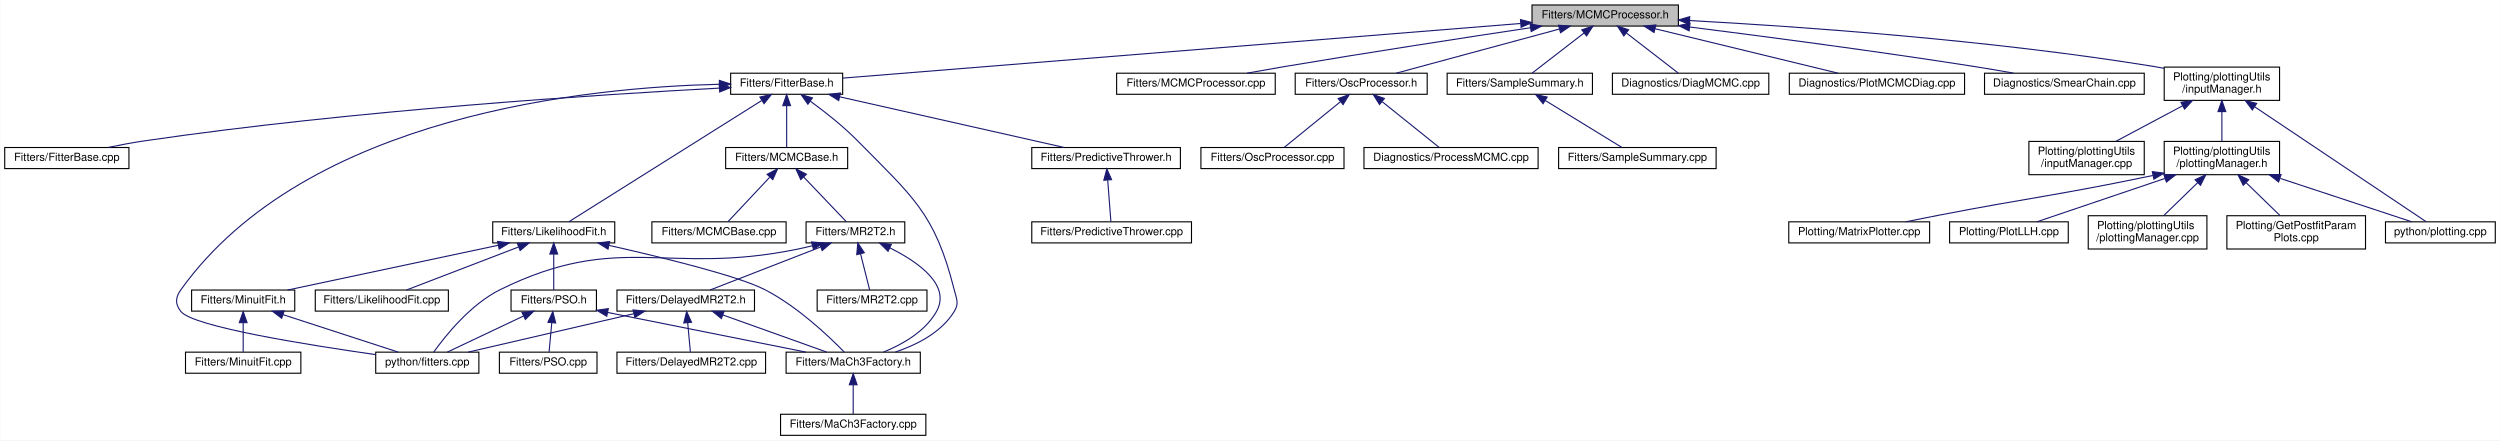
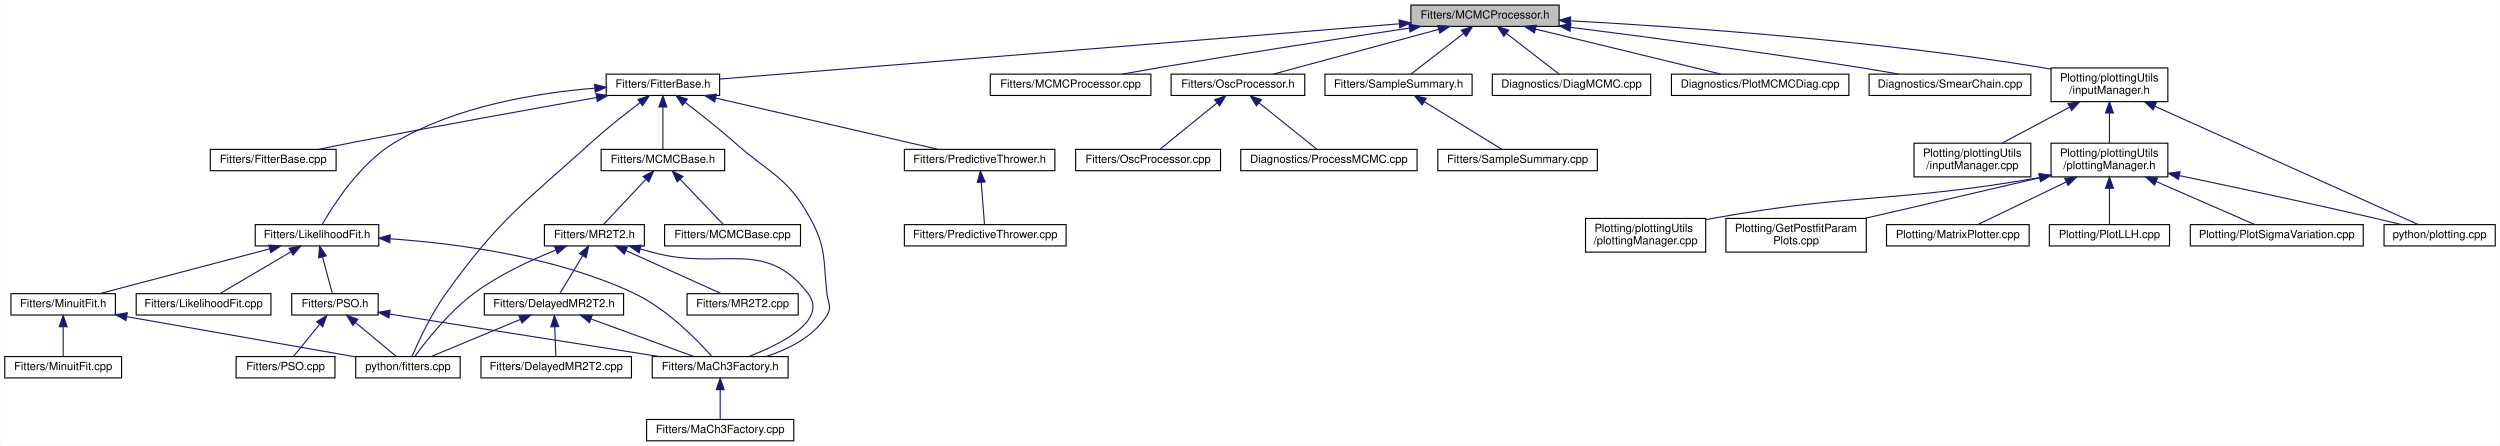
- <svg xmlns="http://www.w3.org/2000/svg" xmlns:xlink="http://www.w3.org/1999/xlink" width="2254pt" height="397pt" viewBox="0.00 0.00 2253.50 397.00">
+ <svg xmlns="http://www.w3.org/2000/svg" xmlns:xlink="http://www.w3.org/1999/xlink" width="2226pt" height="397pt" viewBox="0.00 0.00 2225.50 397.00">
  <g id="graph0" class="graph" transform="scale(1 1) rotate(0) translate(4 393)">
-     <polygon fill="white" stroke="transparent" points="-4,4 -4,-393 2249.5,-393 2249.5,4 -4,4" />
+     <polygon fill="white" stroke="transparent" points="-4,4 -4,-393 2221.5,-393 2221.5,4 -4,4" />
    <g id="node1" class="node">
      <g id="a_node1">
        <a xlink:title=" ">
-           <polygon fill="#bfbfbf" stroke="black" points="1377,-369.5 1377,-388.5 1509,-388.5 1509,-369.5 1377,-369.5" />
-           <text text-anchor="middle" x="1443" y="-376.5" font-family="Helvetica" font-size="10.00">Fitters/MCMCProcessor.h</text>
+           <polygon fill="#bfbfbf" stroke="black" points="1252,-369.5 1252,-388.5 1384,-388.5 1384,-369.5 1252,-369.5" />
+           <text text-anchor="middle" x="1318" y="-376.5" font-family="Helvetica" font-size="10.00">Fitters/MCMCProcessor.h</text>
        </a>
      </g>
    </g>
    <g id="node2" class="node">
      <g id="a_node2">
        <a xlink:href="FitterBase_8h.html" target="_top" xlink:title=" ">
-           <polygon fill="white" stroke="black" points="654.5,-308 654.5,-327 755.5,-327 755.5,-308 654.5,-308" />
-           <text text-anchor="middle" x="705" y="-315" font-family="Helvetica" font-size="10.00">Fitters/FitterBase.h</text>
+           <polygon fill="white" stroke="black" points="535.5,-308 535.5,-327 636.5,-327 636.5,-308 535.5,-308" />
+           <text text-anchor="middle" x="586" y="-315" font-family="Helvetica" font-size="10.00">Fitters/FitterBase.h</text>
        </a>
      </g>
    </g>
    <g id="edge1" class="edge">
-       <path fill="none" stroke="midnightblue" d="M1366.75,-371.85C1215.86,-359.69 882.8,-332.83 755.67,-322.59" />
-       <polygon fill="midnightblue" stroke="midnightblue" points="1366.61,-375.35 1376.86,-372.67 1367.17,-368.38 1366.61,-375.35" />
+       <path fill="none" stroke="midnightblue" d="M1241.71,-371.8C1091.88,-359.62 762.79,-332.87 636.61,-322.61" />
+       <polygon fill="midnightblue" stroke="midnightblue" points="1241.5,-375.29 1251.75,-372.61 1242.07,-368.32 1241.5,-375.29" />
    </g>
    <g id="node21" class="node">
      <g id="a_node21">
        <a xlink:href="MCMCProcessor_8cpp.html" target="_top" xlink:title=" ">
-           <polygon fill="white" stroke="black" points="1002.5,-308 1002.5,-327 1145.5,-327 1145.5,-308 1002.5,-308" />
-           <text text-anchor="middle" x="1074" y="-315" font-family="Helvetica" font-size="10.00">Fitters/MCMCProcessor.cpp</text>
+           <polygon fill="white" stroke="black" points="877.5,-308 877.5,-327 1020.5,-327 1020.5,-308 877.5,-308" />
+           <text text-anchor="middle" x="949" y="-315" font-family="Helvetica" font-size="10.00">Fitters/MCMCProcessor.cpp</text>
        </a>
      </g>
    </g>
    <g id="edge28" class="edge">
-       <path fill="none" stroke="midnightblue" d="M1375.39,-367.96C1316.77,-359.13 1229.7,-345.75 1154,-333 1143,-331.15 1131.18,-329.06 1120.08,-327.05" />
-       <polygon fill="midnightblue" stroke="midnightblue" points="1375.22,-371.47 1385.63,-369.5 1376.26,-364.55 1375.22,-371.47" />
+       <path fill="none" stroke="midnightblue" d="M1250.39,-367.96C1191.77,-359.13 1104.7,-345.75 1029,-333 1018,-331.15 1006.18,-329.06 995.08,-327.05" />
+       <polygon fill="midnightblue" stroke="midnightblue" points="1250.22,-371.47 1260.63,-369.5 1251.26,-364.55 1250.22,-371.47" />
    </g>
    <g id="node22" class="node">
      <g id="a_node22">
        <a xlink:href="OscProcessor_8h.html" target="_top" xlink:title=" ">
-           <polygon fill="white" stroke="black" points="1163.5,-308 1163.5,-327 1282.5,-327 1282.5,-308 1163.5,-308" />
-           <text text-anchor="middle" x="1223" y="-315" font-family="Helvetica" font-size="10.00">Fitters/OscProcessor.h</text>
+           <polygon fill="white" stroke="black" points="1038.5,-308 1038.5,-327 1157.5,-327 1157.5,-308 1038.5,-308" />
+           <text text-anchor="middle" x="1098" y="-315" font-family="Helvetica" font-size="10.00">Fitters/OscProcessor.h</text>
        </a>
      </g>
    </g>
    <g id="edge29" class="edge">
-       <path fill="none" stroke="midnightblue" d="M1401.67,-366.82C1358.94,-355.26 1293.15,-337.47 1254.46,-327.01" />
-       <polygon fill="midnightblue" stroke="midnightblue" points="1400.91,-370.24 1411.48,-369.48 1402.74,-363.49 1400.91,-370.24" />
+       <path fill="none" stroke="midnightblue" d="M1276.67,-366.82C1233.94,-355.26 1168.15,-337.47 1129.46,-327.01" />
+       <polygon fill="midnightblue" stroke="midnightblue" points="1275.91,-370.24 1286.48,-369.48 1277.74,-363.49 1275.91,-370.24" />
    </g>
    <g id="node25" class="node">
      <g id="a_node25">
        <a xlink:href="SampleSummary_8h.html" target="_top" xlink:title=" ">
-           <polygon fill="white" stroke="black" points="1300.5,-308 1300.5,-327 1431.5,-327 1431.5,-308 1300.5,-308" />
-           <text text-anchor="middle" x="1366" y="-315" font-family="Helvetica" font-size="10.00">Fitters/SampleSummary.h</text>
+           <polygon fill="white" stroke="black" points="1175.5,-308 1175.5,-327 1306.5,-327 1306.5,-308 1175.5,-308" />
+           <text text-anchor="middle" x="1241" y="-315" font-family="Helvetica" font-size="10.00">Fitters/SampleSummary.h</text>
        </a>
      </g>
    </g>
    <g id="edge32" class="edge">
-       <path fill="none" stroke="midnightblue" d="M1423.97,-363.29C1409.2,-351.88 1389.24,-336.46 1377.01,-327.01" />
-       <polygon fill="midnightblue" stroke="midnightblue" points="1421.91,-366.13 1431.97,-369.48 1426.19,-360.59 1421.91,-366.13" />
+       <path fill="none" stroke="midnightblue" d="M1298.97,-363.29C1284.2,-351.88 1264.24,-336.46 1252.01,-327.01" />
+       <polygon fill="midnightblue" stroke="midnightblue" points="1296.91,-366.13 1306.97,-369.48 1301.19,-360.59 1296.91,-366.13" />
    </g>
    <g id="node27" class="node">
      <g id="a_node27">
        <a xlink:href="DiagMCMC_8cpp.html" target="_top" xlink:title=" ">
-           <polygon fill="white" stroke="black" points="1449.5,-308 1449.5,-327 1590.5,-327 1590.5,-308 1449.5,-308" />
-           <text text-anchor="middle" x="1520" y="-315" font-family="Helvetica" font-size="10.00">Diagnostics/DiagMCMC.cpp</text>
+           <polygon fill="white" stroke="black" points="1324.5,-308 1324.5,-327 1465.5,-327 1465.5,-308 1324.5,-308" />
+           <text text-anchor="middle" x="1395" y="-315" font-family="Helvetica" font-size="10.00">Diagnostics/DiagMCMC.cpp</text>
        </a>
      </g>
    </g>
    <g id="edge34" class="edge">
-       <path fill="none" stroke="midnightblue" d="M1462.03,-363.29C1476.8,-351.88 1496.76,-336.46 1508.99,-327.01" />
-       <polygon fill="midnightblue" stroke="midnightblue" points="1459.81,-360.59 1454.03,-369.48 1464.09,-366.13 1459.81,-360.59" />
+       <path fill="none" stroke="midnightblue" d="M1337.03,-363.29C1351.8,-351.88 1371.76,-336.46 1383.99,-327.01" />
+       <polygon fill="midnightblue" stroke="midnightblue" points="1334.81,-360.59 1329.03,-369.48 1339.09,-366.13 1334.81,-360.59" />
    </g>
    <g id="node28" class="node">
      <g id="a_node28">
        <a xlink:href="PlotMCMCDiag_8cpp.html" target="_top" xlink:title="KS: This script is used to analyse output form DiagMCMC.">
-           <polygon fill="white" stroke="black" points="1609,-308 1609,-327 1767,-327 1767,-308 1609,-308" />
-           <text text-anchor="middle" x="1688" y="-315" font-family="Helvetica" font-size="10.00">Diagnostics/PlotMCMCDiag.cpp</text>
+           <polygon fill="white" stroke="black" points="1484,-308 1484,-327 1642,-327 1642,-308 1484,-308" />
+           <text text-anchor="middle" x="1563" y="-315" font-family="Helvetica" font-size="10.00">Diagnostics/PlotMCMCDiag.cpp</text>
        </a>
      </g>
    </g>
    <g id="edge35" class="edge">
-       <path fill="none" stroke="midnightblue" d="M1487.83,-367.11C1535.38,-355.57 1609.51,-337.56 1652.96,-327.01" />
-       <polygon fill="midnightblue" stroke="midnightblue" points="1486.99,-363.71 1478.1,-369.48 1488.65,-370.52 1486.99,-363.71" />
+       <path fill="none" stroke="midnightblue" d="M1362.83,-367.11C1410.38,-355.57 1484.51,-337.56 1527.96,-327.01" />
+       <polygon fill="midnightblue" stroke="midnightblue" points="1361.99,-363.71 1353.1,-369.48 1363.65,-370.52 1361.99,-363.71" />
    </g>
    <g id="node29" class="node">
      <g id="a_node29">
        <a xlink:href="SmearChain_8cpp.html" target="_top" xlink:title=" ">
-           <polygon fill="white" stroke="black" points="1785,-308 1785,-327 1929,-327 1929,-308 1785,-308" />
-           <text text-anchor="middle" x="1857" y="-315" font-family="Helvetica" font-size="10.00">Diagnostics/SmearChain.cpp</text>
+           <polygon fill="white" stroke="black" points="1660,-308 1660,-327 1804,-327 1804,-308 1660,-308" />
+           <text text-anchor="middle" x="1732" y="-315" font-family="Helvetica" font-size="10.00">Diagnostics/SmearChain.cpp</text>
        </a>
      </g>
    </g>
    <g id="edge36" class="edge">
-       <path fill="none" stroke="midnightblue" d="M1519.28,-368.63C1586.86,-360.11 1688.15,-346.79 1776,-333 1787.43,-331.21 1799.74,-329.09 1811.22,-327.05" />
-       <polygon fill="midnightblue" stroke="midnightblue" points="1518.63,-365.19 1509.15,-369.91 1519.5,-372.13 1518.63,-365.19" />
+       <path fill="none" stroke="midnightblue" d="M1394.28,-368.63C1461.86,-360.11 1563.15,-346.79 1651,-333 1662.43,-331.21 1674.74,-329.09 1686.22,-327.05" />
+       <polygon fill="midnightblue" stroke="midnightblue" points="1393.63,-365.19 1384.15,-369.91 1394.5,-372.13 1393.63,-365.19" />
    </g>
    <g id="node30" class="node">
      <g id="a_node30">
        <a xlink:href="inputManager_8h.html" target="_top" xlink:title=" ">
-           <polygon fill="white" stroke="black" points="1947,-302.5 1947,-332.5 2051,-332.5 2051,-302.5 1947,-302.5" />
-           <text text-anchor="start" x="1955" y="-320.5" font-family="Helvetica" font-size="10.00">Plotting/plottingUtils</text>
-           <text text-anchor="middle" x="1999" y="-309.5" font-family="Helvetica" font-size="10.00">/inputManager.h</text>
+           <polygon fill="white" stroke="black" points="1822,-302.5 1822,-332.5 1926,-332.5 1926,-302.5 1822,-302.5" />
+           <text text-anchor="start" x="1830" y="-320.5" font-family="Helvetica" font-size="10.00">Plotting/plottingUtils</text>
+           <text text-anchor="middle" x="1874" y="-309.5" font-family="Helvetica" font-size="10.00">/inputManager.h</text>
        </a>
      </g>
    </g>
    <g id="edge37" class="edge">
-       <path fill="none" stroke="midnightblue" d="M1519.1,-374.46C1616.65,-369.15 1790.77,-357.06 1938,-333 1940.9,-332.53 1943.87,-331.99 1946.86,-331.41" />
-       <polygon fill="midnightblue" stroke="midnightblue" points="1518.83,-370.97 1509.03,-375 1519.21,-377.96 1518.83,-370.97" />
+       <path fill="none" stroke="midnightblue" d="M1394.1,-374.46C1491.65,-369.15 1665.77,-357.06 1813,-333 1815.9,-332.53 1818.87,-331.99 1821.86,-331.41" />
+       <polygon fill="midnightblue" stroke="midnightblue" points="1393.83,-370.97 1384.03,-375 1394.21,-377.96 1393.83,-370.97" />
    </g>
    <g id="node3" class="node">
      <g id="a_node3">
        <a xlink:href="FitterBase_8cpp.html" target="_top" xlink:title=" ">
-           <polygon fill="white" stroke="black" points="0,-241 0,-260 112,-260 112,-241 0,-241" />
-           <text text-anchor="middle" x="56" y="-248" font-family="Helvetica" font-size="10.00">Fitters/FitterBase.cpp</text>
+           <polygon fill="white" stroke="black" points="183,-241 183,-260 295,-260 295,-241 183,-241" />
+           <text text-anchor="middle" x="239" y="-248" font-family="Helvetica" font-size="10.00">Fitters/FitterBase.cpp</text>
        </a>
      </g>
    </g>
    <g id="edge2" class="edge">
-       <path fill="none" stroke="midnightblue" d="M644.27,-313.55C538.52,-307.89 313.92,-293.56 126,-266 115.32,-264.43 103.81,-262.26 93.27,-260.07" />
-       <polygon fill="midnightblue" stroke="midnightblue" points="644.26,-317.06 654.43,-314.09 644.63,-310.07 644.26,-317.06" />
+       <path fill="none" stroke="midnightblue" d="M526.78,-306.13C470.64,-296.19 383.98,-280.6 309,-266 299.38,-264.13 289.03,-262.03 279.31,-260.02" />
+       <polygon fill="midnightblue" stroke="midnightblue" points="526.44,-309.62 536.9,-307.91 527.66,-302.73 526.44,-309.62" />
    </g>
    <g id="node4" class="node">
      <g id="a_node4">
        <a xlink:href="LikelihoodFit_8h.html" target="_top" xlink:title=" ">
-           <polygon fill="white" stroke="black" points="440,-174 440,-193 550,-193 550,-174 440,-174" />
-           <text text-anchor="middle" x="495" y="-181" font-family="Helvetica" font-size="10.00">Fitters/LikelihoodFit.h</text>
+           <polygon fill="white" stroke="black" points="223,-174 223,-193 333,-193 333,-174 223,-174" />
+           <text text-anchor="middle" x="278" y="-181" font-family="Helvetica" font-size="10.00">Fitters/LikelihoodFit.h</text>
        </a>
      </g>
    </g>
    <g id="edge3" class="edge">
-       <path fill="none" stroke="midnightblue" d="M682.48,-302.35C638.82,-274.9 543.84,-215.2 508.56,-193.02" />
-       <polygon fill="midnightblue" stroke="midnightblue" points="680.89,-305.48 691.22,-307.84 684.62,-299.55 680.89,-305.48" />
+       <path fill="none" stroke="midnightblue" d="M525.26,-314.48C474.44,-310.37 401.68,-298.64 347,-266 315.96,-247.47 292.17,-209.88 282.6,-193.02" />
+       <polygon fill="midnightblue" stroke="midnightblue" points="525.2,-317.99 535.43,-315.23 525.72,-311.01 525.2,-317.99" />
    </g>
    <g id="node6" class="node">
      <g id="a_node6">
        <a xlink:href="MaCh3Factory_8h.html" target="_top" xlink:title="Factory methods for MaCh3 software which streamline initialisation of different objects.">
-           <polygon fill="white" stroke="black" points="704.5,-56.5 704.5,-75.5 825.5,-75.5 825.5,-56.5 704.5,-56.5" />
-           <text text-anchor="middle" x="765" y="-63.5" font-family="Helvetica" font-size="10.00">Fitters/MaCh3Factory.h</text>
+           <polygon fill="white" stroke="black" points="576.5,-56.5 576.5,-75.5 697.5,-75.5 697.5,-56.5 576.5,-56.5" />
+           <text text-anchor="middle" x="637" y="-63.5" font-family="Helvetica" font-size="10.00">Fitters/MaCh3Factory.h</text>
        </a>
      </g>
    </g>
    <g id="edge14" class="edge">
-       <path fill="none" stroke="midnightblue" d="M726.39,-301.73C739.39,-292.26 755.94,-279.29 769,-266 818.77,-215.36 838.67,-200.86 856,-132 858.17,-123.38 860.69,-119.55 856,-112 844.38,-93.28 822.41,-82.12 802.97,-75.59" />
-       <polygon fill="midnightblue" stroke="midnightblue" points="724.15,-299.03 718.05,-307.69 728.22,-304.73 724.15,-299.03" />
+       <path fill="none" stroke="midnightblue" d="M605.84,-301.8C618.73,-292.02 635.73,-278.68 650,-266 681.47,-238.02 696.71,-235.9 717,-199 731.71,-172.26 728.65,-162.33 732,-132 732.98,-123.16 736.75,-119.51 732,-112 720.09,-93.19 697.96,-82.08 678.05,-75.62" />
+       <polygon fill="midnightblue" stroke="midnightblue" points="603.55,-299.15 597.66,-307.95 607.75,-304.74 603.55,-299.15" />
    </g>
    <g id="node10" class="node">
      <g id="a_node10">
        <a xlink:href="fitters_8cpp.html" target="_top" xlink:title=" ">
-           <polygon fill="white" stroke="black" points="334.5,-56.5 334.5,-75.5 427.5,-75.5 427.5,-56.5 334.5,-56.5" />
-           <text text-anchor="middle" x="381" y="-63.5" font-family="Helvetica" font-size="10.00">python/fitters.cpp</text>
+           <polygon fill="white" stroke="black" points="312.5,-56.5 312.5,-75.5 405.5,-75.5 405.5,-56.5 312.5,-56.5" />
+           <text text-anchor="middle" x="359" y="-63.5" font-family="Helvetica" font-size="10.00">python/fitters.cpp</text>
        </a>
      </g>
    </g>
    <g id="edge27" class="edge">
-       <path fill="none" stroke="midnightblue" d="M644.17,-317.02C527.11,-314.32 272.11,-289.62 159,-132 153.82,-124.78 153.37,-118.88 159,-112 170.05,-98.49 272.5,-82.08 334.29,-73.29" />
-       <polygon fill="midnightblue" stroke="midnightblue" points="644.32,-320.53 654.38,-317.21 644.45,-313.53 644.32,-320.53" />
+       <path fill="none" stroke="midnightblue" d="M565.61,-301.54C552.74,-291.83 535.98,-278.66 522,-266 460.74,-210.49 441.31,-199.08 393,-132 379.6,-113.4 368.24,-88.82 362.67,-75.87" />
+       <polygon fill="midnightblue" stroke="midnightblue" points="563.7,-304.48 573.81,-307.66 567.89,-298.87 563.7,-304.48" />
    </g>
    <g id="node13" class="node">
      <g id="a_node13">
        <a xlink:href="MCMCBase_8h.html" target="_top" xlink:title=" ">
-           <polygon fill="white" stroke="black" points="650,-241 650,-260 760,-260 760,-241 650,-241" />
-           <text text-anchor="middle" x="705" y="-248" font-family="Helvetica" font-size="10.00">Fitters/MCMCBase.h</text>
+           <polygon fill="white" stroke="black" points="531,-241 531,-260 641,-260 641,-241 531,-241" />
+           <text text-anchor="middle" x="586" y="-248" font-family="Helvetica" font-size="10.00">Fitters/MCMCBase.h</text>
        </a>
      </g>
    </g>
    <g id="edge15" class="edge">
-       <path fill="none" stroke="midnightblue" d="M705,-297.54C705,-285.17 705,-269.62 705,-260.13" />
-       <polygon fill="midnightblue" stroke="midnightblue" points="701.5,-297.73 705,-307.73 708.5,-297.73 701.5,-297.73" />
+       <path fill="none" stroke="midnightblue" d="M586,-297.54C586,-285.17 586,-269.62 586,-260.13" />
+       <polygon fill="midnightblue" stroke="midnightblue" points="582.5,-297.73 586,-307.73 589.5,-297.73 582.5,-297.73" />
    </g>
    <g id="node19" class="node">
      <g id="a_node19">
        <a xlink:href="PredictiveThrower_8h.html" target="_top" xlink:title=" ">
-           <polygon fill="white" stroke="black" points="926,-241 926,-260 1060,-260 1060,-241 926,-241" />
-           <text text-anchor="middle" x="993" y="-248" font-family="Helvetica" font-size="10.00">Fitters/PredictiveThrower.h</text>
+           <polygon fill="white" stroke="black" points="801,-241 801,-260 935,-260 935,-241 801,-241" />
+           <text text-anchor="middle" x="868" y="-248" font-family="Helvetica" font-size="10.00">Fitters/PredictiveThrower.h</text>
        </a>
      </g>
    </g>
    <g id="edge25" class="edge">
-       <path fill="none" stroke="midnightblue" d="M752.75,-305.72C809.46,-292.92 902.91,-271.83 954.97,-260.08" />
-       <polygon fill="midnightblue" stroke="midnightblue" points="751.93,-302.32 742.95,-307.94 753.47,-309.15 751.93,-302.32" />
+       <path fill="none" stroke="midnightblue" d="M633.1,-305.64C688.66,-292.84 779.89,-271.81 830.76,-260.08" />
+       <polygon fill="midnightblue" stroke="midnightblue" points="632.11,-302.28 623.16,-307.94 633.69,-309.1 632.11,-302.28" />
    </g>
    <g id="node5" class="node">
      <g id="a_node5">
        <a xlink:href="LikelihoodFit_8cpp.html" target="_top" xlink:title=" ">
-           <polygon fill="white" stroke="black" points="280,-112.5 280,-131.5 400,-131.5 400,-112.5 280,-112.5" />
-           <text text-anchor="middle" x="340" y="-119.5" font-family="Helvetica" font-size="10.00">Fitters/LikelihoodFit.cpp</text>
+           <polygon fill="white" stroke="black" points="117,-112.5 117,-131.5 237,-131.5 237,-112.5 117,-112.5" />
+           <text text-anchor="middle" x="177" y="-119.5" font-family="Helvetica" font-size="10.00">Fitters/LikelihoodFit.cpp</text>
        </a>
      </g>
    </g>
    <g id="edge4" class="edge">
-       <path fill="none" stroke="midnightblue" d="M463.17,-170.28C433.05,-158.72 388.62,-141.66 362.17,-131.51" />
-       <polygon fill="midnightblue" stroke="midnightblue" points="462.2,-173.66 472.79,-173.98 464.71,-167.12 462.2,-173.66" />
+       <path fill="none" stroke="midnightblue" d="M254.65,-168.74C235.14,-157.25 207.93,-141.22 191.44,-131.51" />
+       <polygon fill="midnightblue" stroke="midnightblue" points="253.14,-171.91 263.53,-173.98 256.69,-165.88 253.14,-171.91" />
    </g>
    <g id="edge5" class="edge">
-       <path fill="none" stroke="midnightblue" d="M544.75,-171.77C592.44,-161.04 660.65,-144.4 685,-132 714.66,-116.89 743.45,-89.43 756.98,-75.53" />
-       <polygon fill="midnightblue" stroke="midnightblue" points="543.91,-168.37 534.91,-173.97 545.43,-175.21 543.91,-168.37" />
+       <path fill="none" stroke="midnightblue" d="M343.34,-180.37C402.43,-176.26 490.56,-164.62 560,-132 589.45,-118.17 616.75,-90.12 629.48,-75.82" />
+       <polygon fill="midnightblue" stroke="midnightblue" points="342.77,-176.9 333.02,-181.03 343.22,-183.88 342.77,-176.9" />
    </g>
    <g id="node8" class="node">
      <g id="a_node8">
        <a xlink:href="MinuitFit_8h.html" target="_top" xlink:title=" ">
-           <polygon fill="white" stroke="black" points="168.5,-112.5 168.5,-131.5 261.5,-131.5 261.5,-112.5 168.5,-112.5" />
-           <text text-anchor="middle" x="215" y="-119.5" font-family="Helvetica" font-size="10.00">Fitters/MinuitFit.h</text>
+           <polygon fill="white" stroke="black" points="5.5,-112.5 5.5,-131.5 98.5,-131.5 98.5,-112.5 5.5,-112.5" />
+           <text text-anchor="middle" x="52" y="-119.5" font-family="Helvetica" font-size="10.00">Fitters/MinuitFit.h</text>
        </a>
      </g>
    </g>
    <g id="edge7" class="edge">
-       <path fill="none" stroke="midnightblue" d="M444.79,-171.83C390.49,-160.29 305.01,-142.13 255.04,-131.51" />
-       <polygon fill="midnightblue" stroke="midnightblue" points="444.37,-175.32 454.88,-173.98 445.83,-168.47 444.37,-175.32" />
+       <path fill="none" stroke="midnightblue" d="M235.82,-171.4C191.93,-159.84 124.15,-142 84.32,-131.51" />
+       <polygon fill="midnightblue" stroke="midnightblue" points="235.06,-174.81 245.62,-173.98 236.84,-168.04 235.06,-174.81" />
    </g>
    <g id="node11" class="node">
      <g id="a_node11">
        <a xlink:href="PSO_8h.html" target="_top" xlink:title=" ">
-           <polygon fill="white" stroke="black" points="456.5,-112.5 456.5,-131.5 533.5,-131.5 533.5,-112.5 456.5,-112.5" />
-           <text text-anchor="middle" x="495" y="-119.5" font-family="Helvetica" font-size="10.00">Fitters/PSO.h</text>
+           <polygon fill="white" stroke="black" points="255.5,-112.5 255.5,-131.5 332.5,-131.5 332.5,-112.5 255.5,-112.5" />
+           <text text-anchor="middle" x="294" y="-119.5" font-family="Helvetica" font-size="10.00">Fitters/PSO.h</text>
        </a>
      </g>
    </g>
    <g id="edge10" class="edge">
-       <path fill="none" stroke="midnightblue" d="M495,-163.82C495,-153 495,-139.9 495,-131.51" />
-       <polygon fill="midnightblue" stroke="midnightblue" points="491.5,-163.98 495,-173.98 498.5,-163.98 491.5,-163.98" />
+       <path fill="none" stroke="midnightblue" d="M282.93,-164.16C285.86,-153.27 289.43,-139.99 291.71,-131.51" />
+       <polygon fill="midnightblue" stroke="midnightblue" points="279.51,-163.41 280.29,-173.98 286.27,-165.23 279.51,-163.41" />
    </g>
    <g id="node7" class="node">
      <g id="a_node7">
        <a xlink:href="MaCh3Factory_8cpp.html" target="_top" xlink:title=" ">
-           <polygon fill="white" stroke="black" points="699.5,-0.5 699.5,-19.5 830.5,-19.5 830.5,-0.5 699.5,-0.5" />
-           <text text-anchor="middle" x="765" y="-7.5" font-family="Helvetica" font-size="10.00">Fitters/MaCh3Factory.cpp</text>
+           <polygon fill="white" stroke="black" points="571.5,-0.5 571.5,-19.5 702.5,-19.5 702.5,-0.5 571.5,-0.5" />
+           <text text-anchor="middle" x="637" y="-7.5" font-family="Helvetica" font-size="10.00">Fitters/MaCh3Factory.cpp</text>
        </a>
      </g>
    </g>
    <g id="edge6" class="edge">
-       <path fill="none" stroke="midnightblue" d="M765,-45.8C765,-36.91 765,-26.78 765,-19.75" />
-       <polygon fill="midnightblue" stroke="midnightblue" points="761.5,-46.08 765,-56.08 768.5,-46.08 761.5,-46.08" />
+       <path fill="none" stroke="midnightblue" d="M637,-45.8C637,-36.91 637,-26.78 637,-19.75" />
+       <polygon fill="midnightblue" stroke="midnightblue" points="633.5,-46.08 637,-56.08 640.5,-46.08 633.5,-46.08" />
    </g>
    <g id="node9" class="node">
      <g id="a_node9">
        <a xlink:href="MinuitFit_8cpp.html" target="_top" xlink:title=" ">
-           <polygon fill="white" stroke="black" points="163,-56.5 163,-75.5 267,-75.5 267,-56.5 163,-56.5" />
-           <text text-anchor="middle" x="215" y="-63.5" font-family="Helvetica" font-size="10.00">Fitters/MinuitFit.cpp</text>
+           <polygon fill="white" stroke="black" points="0,-56.5 0,-75.5 104,-75.5 104,-56.5 0,-56.5" />
+           <text text-anchor="middle" x="52" y="-63.5" font-family="Helvetica" font-size="10.00">Fitters/MinuitFit.cpp</text>
        </a>
      </g>
    </g>
    <g id="edge8" class="edge">
-       <path fill="none" stroke="midnightblue" d="M215,-101.8C215,-92.91 215,-82.78 215,-75.75" />
-       <polygon fill="midnightblue" stroke="midnightblue" points="211.5,-102.08 215,-112.08 218.5,-102.08 211.5,-102.08" />
+       <path fill="none" stroke="midnightblue" d="M52,-101.8C52,-92.91 52,-82.78 52,-75.75" />
+       <polygon fill="midnightblue" stroke="midnightblue" points="48.5,-102.08 52,-112.08 55.5,-102.08 48.5,-102.08" />
    </g>
    <g id="edge9" class="edge">
-       <path fill="none" stroke="midnightblue" d="M250.95,-109.3C282.23,-99.13 326.82,-84.62 354.82,-75.52" />
-       <polygon fill="midnightblue" stroke="midnightblue" points="249.73,-106.02 241.3,-112.44 251.9,-112.68 249.73,-106.02" />
+       <path fill="none" stroke="midnightblue" d="M108.83,-111C167.48,-100.69 257.87,-84.79 312.44,-75.19" />
+       <polygon fill="midnightblue" stroke="midnightblue" points="107.87,-107.62 98.63,-112.8 109.08,-114.51 107.87,-107.62" />
    </g>
    <g id="edge11" class="edge">
-       <path fill="none" stroke="midnightblue" d="M543.79,-111.24C594.74,-101.05 673.86,-85.23 722.38,-75.52" />
-       <polygon fill="midnightblue" stroke="midnightblue" points="542.8,-107.87 533.68,-113.26 544.18,-114.73 542.8,-107.87" />
+       <path fill="none" stroke="midnightblue" d="M342.84,-113.31C406.37,-103.31 517.02,-85.89 583,-75.5" />
+       <polygon fill="midnightblue" stroke="midnightblue" points="342.01,-109.9 332.68,-114.91 343.1,-116.81 342.01,-109.9" />
    </g>
    <g id="edge13" class="edge">
-       <path fill="none" stroke="midnightblue" d="M467.76,-108.1C446.46,-98.01 417.46,-84.27 398.98,-75.52" />
-       <polygon fill="midnightblue" stroke="midnightblue" points="466.4,-111.33 476.94,-112.44 469.4,-105 466.4,-111.33" />
+       <path fill="none" stroke="midnightblue" d="M312.27,-105.82C323.92,-96.15 338.6,-83.95 348.37,-75.83" />
+       <polygon fill="midnightblue" stroke="midnightblue" points="309.9,-103.24 304.44,-112.32 314.37,-108.63 309.9,-103.24" />
    </g>
    <g id="node12" class="node">
      <g id="a_node12">
        <a xlink:href="PSO_8cpp.html" target="_top" xlink:title=" ">
-           <polygon fill="white" stroke="black" points="446,-56.5 446,-75.5 534,-75.5 534,-56.5 446,-56.5" />
-           <text text-anchor="middle" x="490" y="-63.5" font-family="Helvetica" font-size="10.00">Fitters/PSO.cpp</text>
+           <polygon fill="white" stroke="black" points="206,-56.5 206,-75.5 294,-75.5 294,-56.5 206,-56.5" />
+           <text text-anchor="middle" x="250" y="-63.5" font-family="Helvetica" font-size="10.00">Fitters/PSO.cpp</text>
        </a>
      </g>
    </g>
    <g id="edge12" class="edge">
-       <path fill="none" stroke="midnightblue" d="M493.25,-102.1C492.42,-93.14 491.47,-82.86 490.81,-75.75" />
-       <polygon fill="midnightblue" stroke="midnightblue" points="489.77,-102.45 494.17,-112.08 496.74,-101.8 489.77,-102.45" />
+       <path fill="none" stroke="midnightblue" d="M280.27,-104.14C272.6,-94.74 263.37,-83.4 257.13,-75.75" />
+       <polygon fill="midnightblue" stroke="midnightblue" points="277.7,-106.54 286.73,-112.08 283.13,-102.12 277.7,-106.54" />
    </g>
    <g id="node14" class="node">
      <g id="a_node14">
        <a xlink:href="MCMCBase_8cpp.html" target="_top" xlink:title=" ">
-           <polygon fill="white" stroke="black" points="583.5,-174 583.5,-193 704.5,-193 704.5,-174 583.5,-174" />
-           <text text-anchor="middle" x="644" y="-181" font-family="Helvetica" font-size="10.00">Fitters/MCMCBase.cpp</text>
+           <polygon fill="white" stroke="black" points="587.5,-174 587.5,-193 708.5,-193 708.5,-174 587.5,-174" />
+           <text text-anchor="middle" x="648" y="-181" font-family="Helvetica" font-size="10.00">Fitters/MCMCBase.cpp</text>
        </a>
      </g>
    </g>
    <g id="edge16" class="edge">
-       <path fill="none" stroke="midnightblue" d="M689.64,-233.13C677.71,-220.42 661.64,-203.3 652.1,-193.13" />
-       <polygon fill="midnightblue" stroke="midnightblue" points="687.38,-235.84 696.77,-240.73 692.48,-231.05 687.38,-235.84" />
+       <path fill="none" stroke="midnightblue" d="M601.26,-233.5C613.42,-220.75 629.98,-203.39 639.77,-193.13" />
+       <polygon fill="midnightblue" stroke="midnightblue" points="598.73,-231.08 594.36,-240.73 603.8,-235.91 598.73,-231.08" />
    </g>
    <g id="node15" class="node">
      <g id="a_node15">
        <a xlink:href="MR2T2_8h.html" target="_top" xlink:title=" ">
-           <polygon fill="white" stroke="black" points="722.5,-174 722.5,-193 811.5,-193 811.5,-174 722.5,-174" />
-           <text text-anchor="middle" x="767" y="-181" font-family="Helvetica" font-size="10.00">Fitters/MR2T2.h</text>
+           <polygon fill="white" stroke="black" points="480.5,-174 480.5,-193 569.5,-193 569.5,-174 480.5,-174" />
+           <text text-anchor="middle" x="525" y="-181" font-family="Helvetica" font-size="10.00">Fitters/MR2T2.h</text>
        </a>
      </g>
    </g>
    <g id="edge17" class="edge">
-       <path fill="none" stroke="midnightblue" d="M720.26,-233.5C732.42,-220.75 748.98,-203.39 758.77,-193.13" />
-       <polygon fill="midnightblue" stroke="midnightblue" points="717.73,-231.08 713.36,-240.73 722.8,-235.91 717.73,-231.08" />
+       <path fill="none" stroke="midnightblue" d="M570.64,-233.13C558.71,-220.42 542.64,-203.3 533.1,-193.13" />
+       <polygon fill="midnightblue" stroke="midnightblue" points="568.38,-235.84 577.77,-240.73 573.48,-231.05 568.38,-235.84" />
    </g>
    <g id="edge22" class="edge">
-       <path fill="none" stroke="midnightblue" d="M797.98,-169.55C823.53,-156.83 853.53,-135.9 840,-112 829.83,-94.03 809.29,-82.45 792.28,-75.55" />
-       <polygon fill="midnightblue" stroke="midnightblue" points="796.41,-166.42 788.86,-173.85 799.4,-172.75 796.41,-166.42" />
+       <path fill="none" stroke="midnightblue" d="M566.04,-171.23C570.08,-170.13 574.12,-169.04 578,-168 638.81,-151.69 676.55,-181.85 715,-132 733.57,-107.92 691.7,-86.78 662.41,-75.55" />
+       <polygon fill="midnightblue" stroke="midnightblue" points="564.82,-167.93 556.09,-173.94 566.66,-174.69 564.82,-167.93" />
    </g>
    <g id="edge24" class="edge">
-       <path fill="none" stroke="midnightblue" d="M728.33,-171.48C723.2,-170.2 717.99,-169 713,-168 596.04,-144.48 554.1,-184.55 447,-132 419.86,-118.68 396.99,-89.87 386.75,-75.5" />
-       <polygon fill="midnightblue" stroke="midnightblue" points="727.46,-174.87 738.02,-173.99 729.21,-168.09 727.46,-174.87" />
+       <path fill="none" stroke="midnightblue" d="M490.53,-170.27C468.58,-161.53 440.19,-148.43 418,-132 395.46,-115.31 374.84,-89.03 365.03,-75.57" />
+       <polygon fill="midnightblue" stroke="midnightblue" points="489.54,-173.63 500.13,-173.97 492.06,-167.1 489.54,-173.63" />
    </g>
    <g id="node16" class="node">
      <g id="a_node16">
        <a xlink:href="DelayedMR2T2_8h.html" target="_top" xlink:title=" ">
-           <polygon fill="white" stroke="black" points="552,-112.5 552,-131.5 676,-131.5 676,-112.5 552,-112.5" />
-           <text text-anchor="middle" x="614" y="-119.5" font-family="Helvetica" font-size="10.00">Fitters/DelayedMR2T2.h</text>
+           <polygon fill="white" stroke="black" points="427,-112.5 427,-131.5 551,-131.5 551,-112.5 427,-112.5" />
+           <text text-anchor="middle" x="489" y="-119.5" font-family="Helvetica" font-size="10.00">Fitters/DelayedMR2T2.h</text>
        </a>
      </g>
    </g>
    <g id="edge18" class="edge">
-       <path fill="none" stroke="midnightblue" d="M735.58,-170.28C705.85,-158.72 661.99,-141.66 635.88,-131.51" />
-       <polygon fill="midnightblue" stroke="midnightblue" points="734.49,-173.61 745.08,-173.98 737.03,-167.09 734.49,-173.61" />
+       <path fill="none" stroke="midnightblue" d="M514.52,-165.17C507.82,-154.11 499.44,-140.25 494.15,-131.51" />
+       <polygon fill="midnightblue" stroke="midnightblue" points="511.67,-167.23 519.84,-173.98 517.66,-163.61 511.67,-167.23" />
    </g>
    <g id="node18" class="node">
      <g id="a_node18">
        <a xlink:href="MR2T2_8cpp.html" target="_top" xlink:title=" ">
-           <polygon fill="white" stroke="black" points="732.5,-112.5 732.5,-131.5 831.5,-131.5 831.5,-112.5 732.5,-112.5" />
-           <text text-anchor="middle" x="782" y="-119.5" font-family="Helvetica" font-size="10.00">Fitters/MR2T2.cpp</text>
+           <polygon fill="white" stroke="black" points="607.5,-112.5 607.5,-131.5 706.5,-131.5 706.5,-112.5 607.5,-112.5" />
+           <text text-anchor="middle" x="657" y="-119.5" font-family="Helvetica" font-size="10.00">Fitters/MR2T2.cpp</text>
        </a>
      </g>
    </g>
    <g id="edge23" class="edge">
-       <path fill="none" stroke="midnightblue" d="M771.62,-164.16C774.37,-153.27 777.72,-139.99 779.85,-131.51" />
-       <polygon fill="midnightblue" stroke="midnightblue" points="768.2,-163.42 769.15,-173.98 774.99,-165.13 768.2,-163.42" />
+       <path fill="none" stroke="midnightblue" d="M553.11,-169.83C578.74,-158.28 615.89,-141.53 638.12,-131.51" />
+       <polygon fill="midnightblue" stroke="midnightblue" points="551.59,-166.67 543.91,-173.98 554.47,-173.06 551.59,-166.67" />
    </g>
    <g id="edge20" class="edge">
-       <path fill="none" stroke="midnightblue" d="M647.45,-109.04C675.86,-98.88 715.94,-84.55 741.19,-75.52" />
-       <polygon fill="midnightblue" stroke="midnightblue" points="646.16,-105.78 637.93,-112.44 648.52,-112.37 646.16,-105.78" />
+       <path fill="none" stroke="midnightblue" d="M522.15,-108.91C549.97,-98.75 589.02,-84.51 613.66,-75.52" />
+       <polygon fill="midnightblue" stroke="midnightblue" points="520.65,-105.73 512.45,-112.44 523.04,-112.3 520.65,-105.73" />
    </g>
    <g id="edge21" class="edge">
-       <path fill="none" stroke="midnightblue" d="M567.2,-110.15C523.17,-99.95 458.15,-84.88 417.75,-75.52" />
-       <polygon fill="midnightblue" stroke="midnightblue" points="566.55,-113.6 577.08,-112.44 568.13,-106.78 566.55,-113.6" />
+       <path fill="none" stroke="midnightblue" d="M458.91,-108.5C434.54,-98.38 400.86,-84.39 379.5,-75.52" />
+       <polygon fill="midnightblue" stroke="midnightblue" points="457.82,-111.84 468.4,-112.44 460.51,-105.38 457.82,-111.84" />
    </g>
    <g id="node17" class="node">
      <g id="a_node17">
        <a xlink:href="DelayedMR2T2_8cpp.html" target="_top" xlink:title=" ">
-           <polygon fill="white" stroke="black" points="552,-56.5 552,-75.5 686,-75.5 686,-56.5 552,-56.5" />
-           <text text-anchor="middle" x="619" y="-63.5" font-family="Helvetica" font-size="10.00">Fitters/DelayedMR2T2.cpp</text>
+           <polygon fill="white" stroke="black" points="424,-56.5 424,-75.5 558,-75.5 558,-56.5 424,-56.5" />
+           <text text-anchor="middle" x="491" y="-63.5" font-family="Helvetica" font-size="10.00">Fitters/DelayedMR2T2.cpp</text>
        </a>
      </g>
    </g>
    <g id="edge19" class="edge">
-       <path fill="none" stroke="midnightblue" d="M615.75,-102.1C616.58,-93.14 617.53,-82.86 618.19,-75.75" />
-       <polygon fill="midnightblue" stroke="midnightblue" points="612.26,-101.8 614.83,-112.08 619.23,-102.45 612.26,-101.8" />
+       <path fill="none" stroke="midnightblue" d="M489.71,-101.8C490.04,-92.91 490.42,-82.78 490.68,-75.75" />
+       <polygon fill="midnightblue" stroke="midnightblue" points="486.2,-101.96 489.33,-112.08 493.2,-102.22 486.2,-101.96" />
    </g>
    <g id="node20" class="node">
      <g id="a_node20">
        <a xlink:href="PredictiveThrower_8cpp.html" target="_top" xlink:title=" ">
-           <polygon fill="white" stroke="black" points="926,-174 926,-193 1070,-193 1070,-174 926,-174" />
-           <text text-anchor="middle" x="998" y="-181" font-family="Helvetica" font-size="10.00">Fitters/PredictiveThrower.cpp</text>
+           <polygon fill="white" stroke="black" points="801,-174 801,-193 945,-193 945,-174 801,-174" />
+           <text text-anchor="middle" x="873" y="-181" font-family="Helvetica" font-size="10.00">Fitters/PredictiveThrower.cpp</text>
        </a>
      </g>
    </g>
    <g id="edge26" class="edge">
-       <path fill="none" stroke="midnightblue" d="M994.46,-230.54C995.41,-218.17 996.61,-202.62 997.34,-193.13" />
-       <polygon fill="midnightblue" stroke="midnightblue" points="990.95,-230.49 993.67,-240.73 997.93,-231.03 990.95,-230.49" />
+       <path fill="none" stroke="midnightblue" d="M869.46,-230.54C870.41,-218.17 871.61,-202.62 872.34,-193.13" />
+       <polygon fill="midnightblue" stroke="midnightblue" points="865.95,-230.49 868.67,-240.73 872.93,-231.03 865.95,-230.49" />
    </g>
    <g id="node23" class="node">
      <g id="a_node23">
        <a xlink:href="OscProcessor_8cpp.html" target="_top" xlink:title=" ">
-           <polygon fill="white" stroke="black" points="1078.5,-241 1078.5,-260 1207.5,-260 1207.5,-241 1078.5,-241" />
-           <text text-anchor="middle" x="1143" y="-248" font-family="Helvetica" font-size="10.00">Fitters/OscProcessor.cpp</text>
+           <polygon fill="white" stroke="black" points="953.5,-241 953.5,-260 1082.5,-260 1082.5,-241 953.5,-241" />
+           <text text-anchor="middle" x="1018" y="-248" font-family="Helvetica" font-size="10.00">Fitters/OscProcessor.cpp</text>
        </a>
      </g>
    </g>
    <g id="edge30" class="edge">
-       <path fill="none" stroke="midnightblue" d="M1204.19,-301.21C1188.42,-288.41 1166.49,-270.59 1153.62,-260.13" />
-       <polygon fill="midnightblue" stroke="midnightblue" points="1202.24,-304.14 1212.21,-307.73 1206.66,-298.71 1202.24,-304.14" />
+       <path fill="none" stroke="midnightblue" d="M1079.19,-301.21C1063.42,-288.41 1041.49,-270.59 1028.62,-260.13" />
+       <polygon fill="midnightblue" stroke="midnightblue" points="1077.24,-304.14 1087.21,-307.73 1081.66,-298.71 1077.24,-304.14" />
    </g>
    <g id="node24" class="node">
      <g id="a_node24">
        <a xlink:href="ProcessMCMC_8cpp.html" target="_top" xlink:title="Main exectable responsible for different types of MCMC processing like drawing posteriors,...">
-           <polygon fill="white" stroke="black" points="1225.5,-241 1225.5,-260 1382.5,-260 1382.5,-241 1225.5,-241" />
-           <text text-anchor="middle" x="1304" y="-248" font-family="Helvetica" font-size="10.00">Diagnostics/ProcessMCMC.cpp</text>
+           <polygon fill="white" stroke="black" points="1100.5,-241 1100.5,-260 1257.5,-260 1257.5,-241 1100.5,-241" />
+           <text text-anchor="middle" x="1179" y="-248" font-family="Helvetica" font-size="10.00">Diagnostics/ProcessMCMC.cpp</text>
        </a>
      </g>
    </g>
    <g id="edge31" class="edge">
-       <path fill="none" stroke="midnightblue" d="M1242.05,-301.21C1258.01,-288.41 1280.21,-270.59 1293.25,-260.13" />
-       <polygon fill="midnightblue" stroke="midnightblue" points="1239.53,-298.75 1233.92,-307.73 1243.91,-304.2 1239.53,-298.75" />
+       <path fill="none" stroke="midnightblue" d="M1117.05,-301.21C1133.01,-288.41 1155.21,-270.59 1168.25,-260.13" />
+       <polygon fill="midnightblue" stroke="midnightblue" points="1114.53,-298.75 1108.92,-307.73 1118.91,-304.2 1114.53,-298.75" />
    </g>
    <g id="node26" class="node">
      <g id="a_node26">
        <a xlink:href="SampleSummary_8cpp.html" target="_top" xlink:title=" ">
-           <polygon fill="white" stroke="black" points="1401,-241 1401,-260 1543,-260 1543,-241 1401,-241" />
-           <text text-anchor="middle" x="1472" y="-248" font-family="Helvetica" font-size="10.00">Fitters/SampleSummary.cpp</text>
+           <polygon fill="white" stroke="black" points="1276,-241 1276,-260 1418,-260 1418,-241 1276,-241" />
+           <text text-anchor="middle" x="1347" y="-248" font-family="Helvetica" font-size="10.00">Fitters/SampleSummary.cpp</text>
        </a>
      </g>
    </g>
    <g id="edge33" class="edge">
-       <path fill="none" stroke="midnightblue" d="M1388.92,-302.44C1409.92,-289.57 1440.32,-270.93 1457.93,-260.13" />
-       <polygon fill="midnightblue" stroke="midnightblue" points="1386.99,-299.52 1380.3,-307.73 1390.65,-305.49 1386.99,-299.52" />
+       <path fill="none" stroke="midnightblue" d="M1263.92,-302.44C1284.92,-289.57 1315.32,-270.93 1332.93,-260.13" />
+       <polygon fill="midnightblue" stroke="midnightblue" points="1261.99,-299.52 1255.3,-307.73 1265.65,-305.49 1261.99,-299.52" />
    </g>
    <g id="node31" class="node">
      <g id="a_node31">
        <a xlink:href="inputManager_8cpp.html" target="_top" xlink:title=" ">
-           <polygon fill="white" stroke="black" points="1825,-235.5 1825,-265.5 1929,-265.5 1929,-235.5 1825,-235.5" />
-           <text text-anchor="start" x="1833" y="-253.5" font-family="Helvetica" font-size="10.00">Plotting/plottingUtils</text>
-           <text text-anchor="middle" x="1877" y="-242.5" font-family="Helvetica" font-size="10.00">/inputManager.cpp</text>
+           <polygon fill="white" stroke="black" points="1700,-235.5 1700,-265.5 1804,-265.5 1804,-235.5 1700,-235.5" />
+           <text text-anchor="start" x="1708" y="-253.5" font-family="Helvetica" font-size="10.00">Plotting/plottingUtils</text>
+           <text text-anchor="middle" x="1752" y="-242.5" font-family="Helvetica" font-size="10.00">/inputManager.cpp</text>
        </a>
      </g>
    </g>
    <g id="edge38" class="edge">
-       <path fill="none" stroke="midnightblue" d="M1963.48,-297.57C1944.29,-287.35 1921,-274.94 1903.42,-265.58" />
-       <polygon fill="midnightblue" stroke="midnightblue" points="1962.06,-300.78 1972.53,-302.4 1965.35,-294.6 1962.06,-300.78" />
+       <path fill="none" stroke="midnightblue" d="M1838.48,-297.57C1819.29,-287.35 1796,-274.94 1778.42,-265.58" />
+       <polygon fill="midnightblue" stroke="midnightblue" points="1837.06,-300.78 1847.53,-302.4 1840.35,-294.6 1837.06,-300.78" />
    </g>
    <g id="node32" class="node">
      <g id="a_node32">
        <a xlink:href="plottingManager_8h.html" target="_top" xlink:title=" ">
-           <polygon fill="white" stroke="black" points="1947,-235.5 1947,-265.5 2051,-265.5 2051,-235.5 1947,-235.5" />
-           <text text-anchor="start" x="1955" y="-253.5" font-family="Helvetica" font-size="10.00">Plotting/plottingUtils</text>
-           <text text-anchor="middle" x="1999" y="-242.5" font-family="Helvetica" font-size="10.00">/plottingManager.h</text>
+           <polygon fill="white" stroke="black" points="1822,-235.5 1822,-265.5 1926,-265.5 1926,-235.5 1822,-235.5" />
+           <text text-anchor="start" x="1830" y="-253.5" font-family="Helvetica" font-size="10.00">Plotting/plottingUtils</text>
+           <text text-anchor="middle" x="1874" y="-242.5" font-family="Helvetica" font-size="10.00">/plottingManager.h</text>
        </a>
      </g>
    </g>
    <g id="edge39" class="edge">
-       <path fill="none" stroke="midnightblue" d="M1999,-292.11C1999,-283.15 1999,-273.32 1999,-265.58" />
-       <polygon fill="midnightblue" stroke="midnightblue" points="1995.5,-292.4 1999,-302.4 2002.5,-292.4 1995.5,-292.4" />
-     </g>
-     <g id="node37" class="node">
-       <g id="a_node37">
+       <path fill="none" stroke="midnightblue" d="M1874,-292.11C1874,-283.15 1874,-273.32 1874,-265.58" />
+       <polygon fill="midnightblue" stroke="midnightblue" points="1870.5,-292.4 1874,-302.4 1877.5,-292.4 1870.5,-292.4" />
+     </g>
+     <g id="node38" class="node">
+       <g id="a_node38">
        <a xlink:href="plotting_8cpp.html" target="_top" xlink:title=" ">
-           <polygon fill="white" stroke="black" points="2146.5,-174 2146.5,-193 2245.5,-193 2245.5,-174 2146.5,-174" />
-           <text text-anchor="middle" x="2196" y="-181" font-family="Helvetica" font-size="10.00">python/plotting.cpp</text>
-         </a>
-       </g>
-     </g>
-     <g id="edge45" class="edge">
-       <path fill="none" stroke="midnightblue" d="M2028.56,-296.69C2072.22,-267.44 2152.11,-213.91 2183.17,-193.1" />
-       <polygon fill="midnightblue" stroke="midnightblue" points="2026.44,-293.9 2020.08,-302.37 2030.34,-299.71 2026.44,-293.9" />
+           <polygon fill="white" stroke="black" points="2118.5,-174 2118.5,-193 2217.5,-193 2217.5,-174 2118.5,-174" />
+           <text text-anchor="middle" x="2168" y="-181" font-family="Helvetica" font-size="10.00">python/plotting.cpp</text>
+         </a>
+       </g>
+     </g>
+     <g id="edge46" class="edge">
+       <path fill="none" stroke="midnightblue" d="M1914.6,-298.27C1978.87,-269.42 2101.57,-214.32 2148.81,-193.12" />
+       <polygon fill="midnightblue" stroke="midnightblue" points="1912.87,-295.21 1905.18,-302.5 1915.74,-301.6 1912.87,-295.21" />
    </g>
    <g id="node33" class="node">
      <g id="a_node33">
        <a xlink:href="GetPostfitParamPlots_8cpp.html" target="_top" xlink:title=" ">
-           <polygon fill="white" stroke="black" points="2003.5,-168.5 2003.5,-198.5 2128.5,-198.5 2128.5,-168.5 2003.5,-168.5" />
-           <text text-anchor="start" x="2011.5" y="-186.5" font-family="Helvetica" font-size="10.00">Plotting/GetPostfitParam</text>
-           <text text-anchor="middle" x="2066" y="-175.5" font-family="Helvetica" font-size="10.00">Plots.cpp</text>
+           <polygon fill="white" stroke="black" points="1532.5,-168.5 1532.5,-198.5 1657.5,-198.5 1657.5,-168.5 1532.5,-168.5" />
+           <text text-anchor="start" x="1540.5" y="-186.5" font-family="Helvetica" font-size="10.00">Plotting/GetPostfitParam</text>
+           <text text-anchor="middle" x="1595" y="-175.5" font-family="Helvetica" font-size="10.00">Plots.cpp</text>
        </a>
      </g>
    </g>
    <g id="edge40" class="edge">
-       <path fill="none" stroke="midnightblue" d="M2020.84,-228.31C2030.89,-218.56 2042.54,-207.26 2051.49,-198.58" />
-       <polygon fill="midnightblue" stroke="midnightblue" points="2018.28,-225.92 2013.54,-235.4 2023.15,-230.94 2018.28,-225.92" />
+       <path fill="none" stroke="midnightblue" d="M1812.01,-234.77C1753.74,-221.11 1697.51,-208.1 1656.1,-198.56" />
+       <polygon fill="midnightblue" stroke="midnightblue" points="1811.23,-238.19 1821.76,-237.06 1812.82,-231.37 1811.23,-238.19" />
    </g>
    <g id="node34" class="node">
      <g id="a_node34">
        <a xlink:href="MatrixPlotter_8cpp.html" target="_top" xlink:title=" ">
-           <polygon fill="white" stroke="black" points="1608.5,-174 1608.5,-193 1735.5,-193 1735.5,-174 1608.5,-174" />
-           <text text-anchor="middle" x="1672" y="-181" font-family="Helvetica" font-size="10.00">Plotting/MatrixPlotter.cpp</text>
+           <polygon fill="white" stroke="black" points="1675.5,-174 1675.5,-193 1802.5,-193 1802.5,-174 1675.5,-174" />
+           <text text-anchor="middle" x="1739" y="-181" font-family="Helvetica" font-size="10.00">Plotting/MatrixPlotter.cpp</text>
        </a>
      </g>
    </g>
    <g id="edge41" class="edge">
-       <path fill="none" stroke="midnightblue" d="M1936.82,-234.81C1850.52,-216.75 1826.99,-215.06 1744,-199 1734.24,-197.11 1723.74,-195.03 1713.86,-193.04" />
-       <polygon fill="midnightblue" stroke="midnightblue" points="1936.29,-238.27 1946.8,-236.91 1937.73,-231.42 1936.29,-238.27" />
+       <path fill="none" stroke="midnightblue" d="M1835.51,-230.97C1809.58,-218.48 1776.59,-202.6 1756.67,-193.01" />
+       <polygon fill="midnightblue" stroke="midnightblue" points="1834.18,-234.21 1844.71,-235.4 1837.22,-227.9 1834.18,-234.21" />
    </g>
    <g id="node35" class="node">
      <g id="a_node35">
        <a xlink:href="PlotLLH_8cpp.html" target="_top" xlink:title=" ">
-           <polygon fill="white" stroke="black" points="1753.5,-174 1753.5,-193 1860.5,-193 1860.5,-174 1753.5,-174" />
-           <text text-anchor="middle" x="1807" y="-181" font-family="Helvetica" font-size="10.00">Plotting/PlotLLH.cpp</text>
+           <polygon fill="white" stroke="black" points="1820.5,-174 1820.5,-193 1927.5,-193 1927.5,-174 1820.5,-174" />
+           <text text-anchor="middle" x="1874" y="-181" font-family="Helvetica" font-size="10.00">Plotting/PlotLLH.cpp</text>
        </a>
      </g>
    </g>
    <g id="edge42" class="edge">
-       <path fill="none" stroke="midnightblue" d="M1947.63,-232.11C1910.27,-219.46 1861.33,-202.89 1832.13,-193.01" />
-       <polygon fill="midnightblue" stroke="midnightblue" points="1946.74,-235.5 1957.34,-235.4 1948.99,-228.87 1946.74,-235.5" />
+       <path fill="none" stroke="midnightblue" d="M1874,-225.25C1874,-214.02 1874,-201.38 1874,-193.19" />
+       <polygon fill="midnightblue" stroke="midnightblue" points="1870.5,-225.4 1874,-235.4 1877.5,-225.4 1870.5,-225.4" />
    </g>
    <g id="node36" class="node">
      <g id="a_node36">
+         <a xlink:href="PlotSigmaVariation_8cpp.html" target="_top" xlink:title=" ">
+           <polygon fill="white" stroke="black" points="1946,-174 1946,-193 2100,-193 2100,-174 1946,-174" />
+           <text text-anchor="middle" x="2023" y="-181" font-family="Helvetica" font-size="10.00">Plotting/PlotSigmaVariation.cpp</text>
+         </a>
+       </g>
+     </g>
+     <g id="edge43" class="edge">
+       <path fill="none" stroke="midnightblue" d="M1915.73,-231.3C1944.47,-218.76 1981.32,-202.68 2003.5,-193.01" />
+       <polygon fill="midnightblue" stroke="midnightblue" points="1914.1,-228.19 1906.33,-235.4 1916.9,-234.61 1914.1,-228.19" />
+     </g>
+     <g id="node37" class="node">
+       <g id="a_node37">
        <a xlink:href="plottingManager_8cpp.html" target="_top" xlink:title=" ">
-           <polygon fill="white" stroke="black" points="1878.5,-168.5 1878.5,-198.5 1985.5,-198.5 1985.5,-168.5 1878.5,-168.5" />
-           <text text-anchor="start" x="1886.5" y="-186.5" font-family="Helvetica" font-size="10.00">Plotting/plottingUtils</text>
-           <text text-anchor="middle" x="1932" y="-175.5" font-family="Helvetica" font-size="10.00">/plottingManager.cpp</text>
-         </a>
-       </g>
-     </g>
-     <g id="edge43" class="edge">
-       <path fill="none" stroke="midnightblue" d="M1977.16,-228.31C1967.11,-218.56 1955.46,-207.26 1946.51,-198.58" />
-       <polygon fill="midnightblue" stroke="midnightblue" points="1974.85,-230.94 1984.46,-235.4 1979.72,-225.92 1974.85,-230.94" />
+           <polygon fill="white" stroke="black" points="1407.5,-168.5 1407.5,-198.5 1514.5,-198.5 1514.5,-168.5 1407.5,-168.5" />
+           <text text-anchor="start" x="1415.5" y="-186.5" font-family="Helvetica" font-size="10.00">Plotting/plottingUtils</text>
+           <text text-anchor="middle" x="1461" y="-175.5" font-family="Helvetica" font-size="10.00">/plottingManager.cpp</text>
+         </a>
+       </g>
    </g>
    <g id="edge44" class="edge">
-       <path fill="none" stroke="midnightblue" d="M2051.71,-232.11C2090.04,-219.46 2140.26,-202.89 2170.22,-193.01" />
-       <polygon fill="midnightblue" stroke="midnightblue" points="2050.15,-228.94 2041.75,-235.4 2052.34,-235.59 2050.15,-228.94" />
+       <path fill="none" stroke="midnightblue" d="M1811.62,-234.88C1683.38,-212.43 1647.61,-221.24 1523,-199 1520.28,-198.51 1517.5,-197.99 1514.7,-197.43" />
+       <polygon fill="midnightblue" stroke="midnightblue" points="1811.38,-238.39 1821.84,-236.7 1812.6,-231.5 1811.38,-238.39" />
+     </g>
+     <g id="edge45" class="edge">
+       <path fill="none" stroke="midnightblue" d="M1936.18,-236.66C1983.62,-226.73 2050.53,-212.46 2109,-199 2117.12,-197.13 2125.85,-195.03 2134.03,-193.03" />
+       <polygon fill="midnightblue" stroke="midnightblue" points="1935.44,-233.24 1926.37,-238.71 1936.87,-240.09 1935.44,-233.24" />
    </g>
  </g>
</svg>
